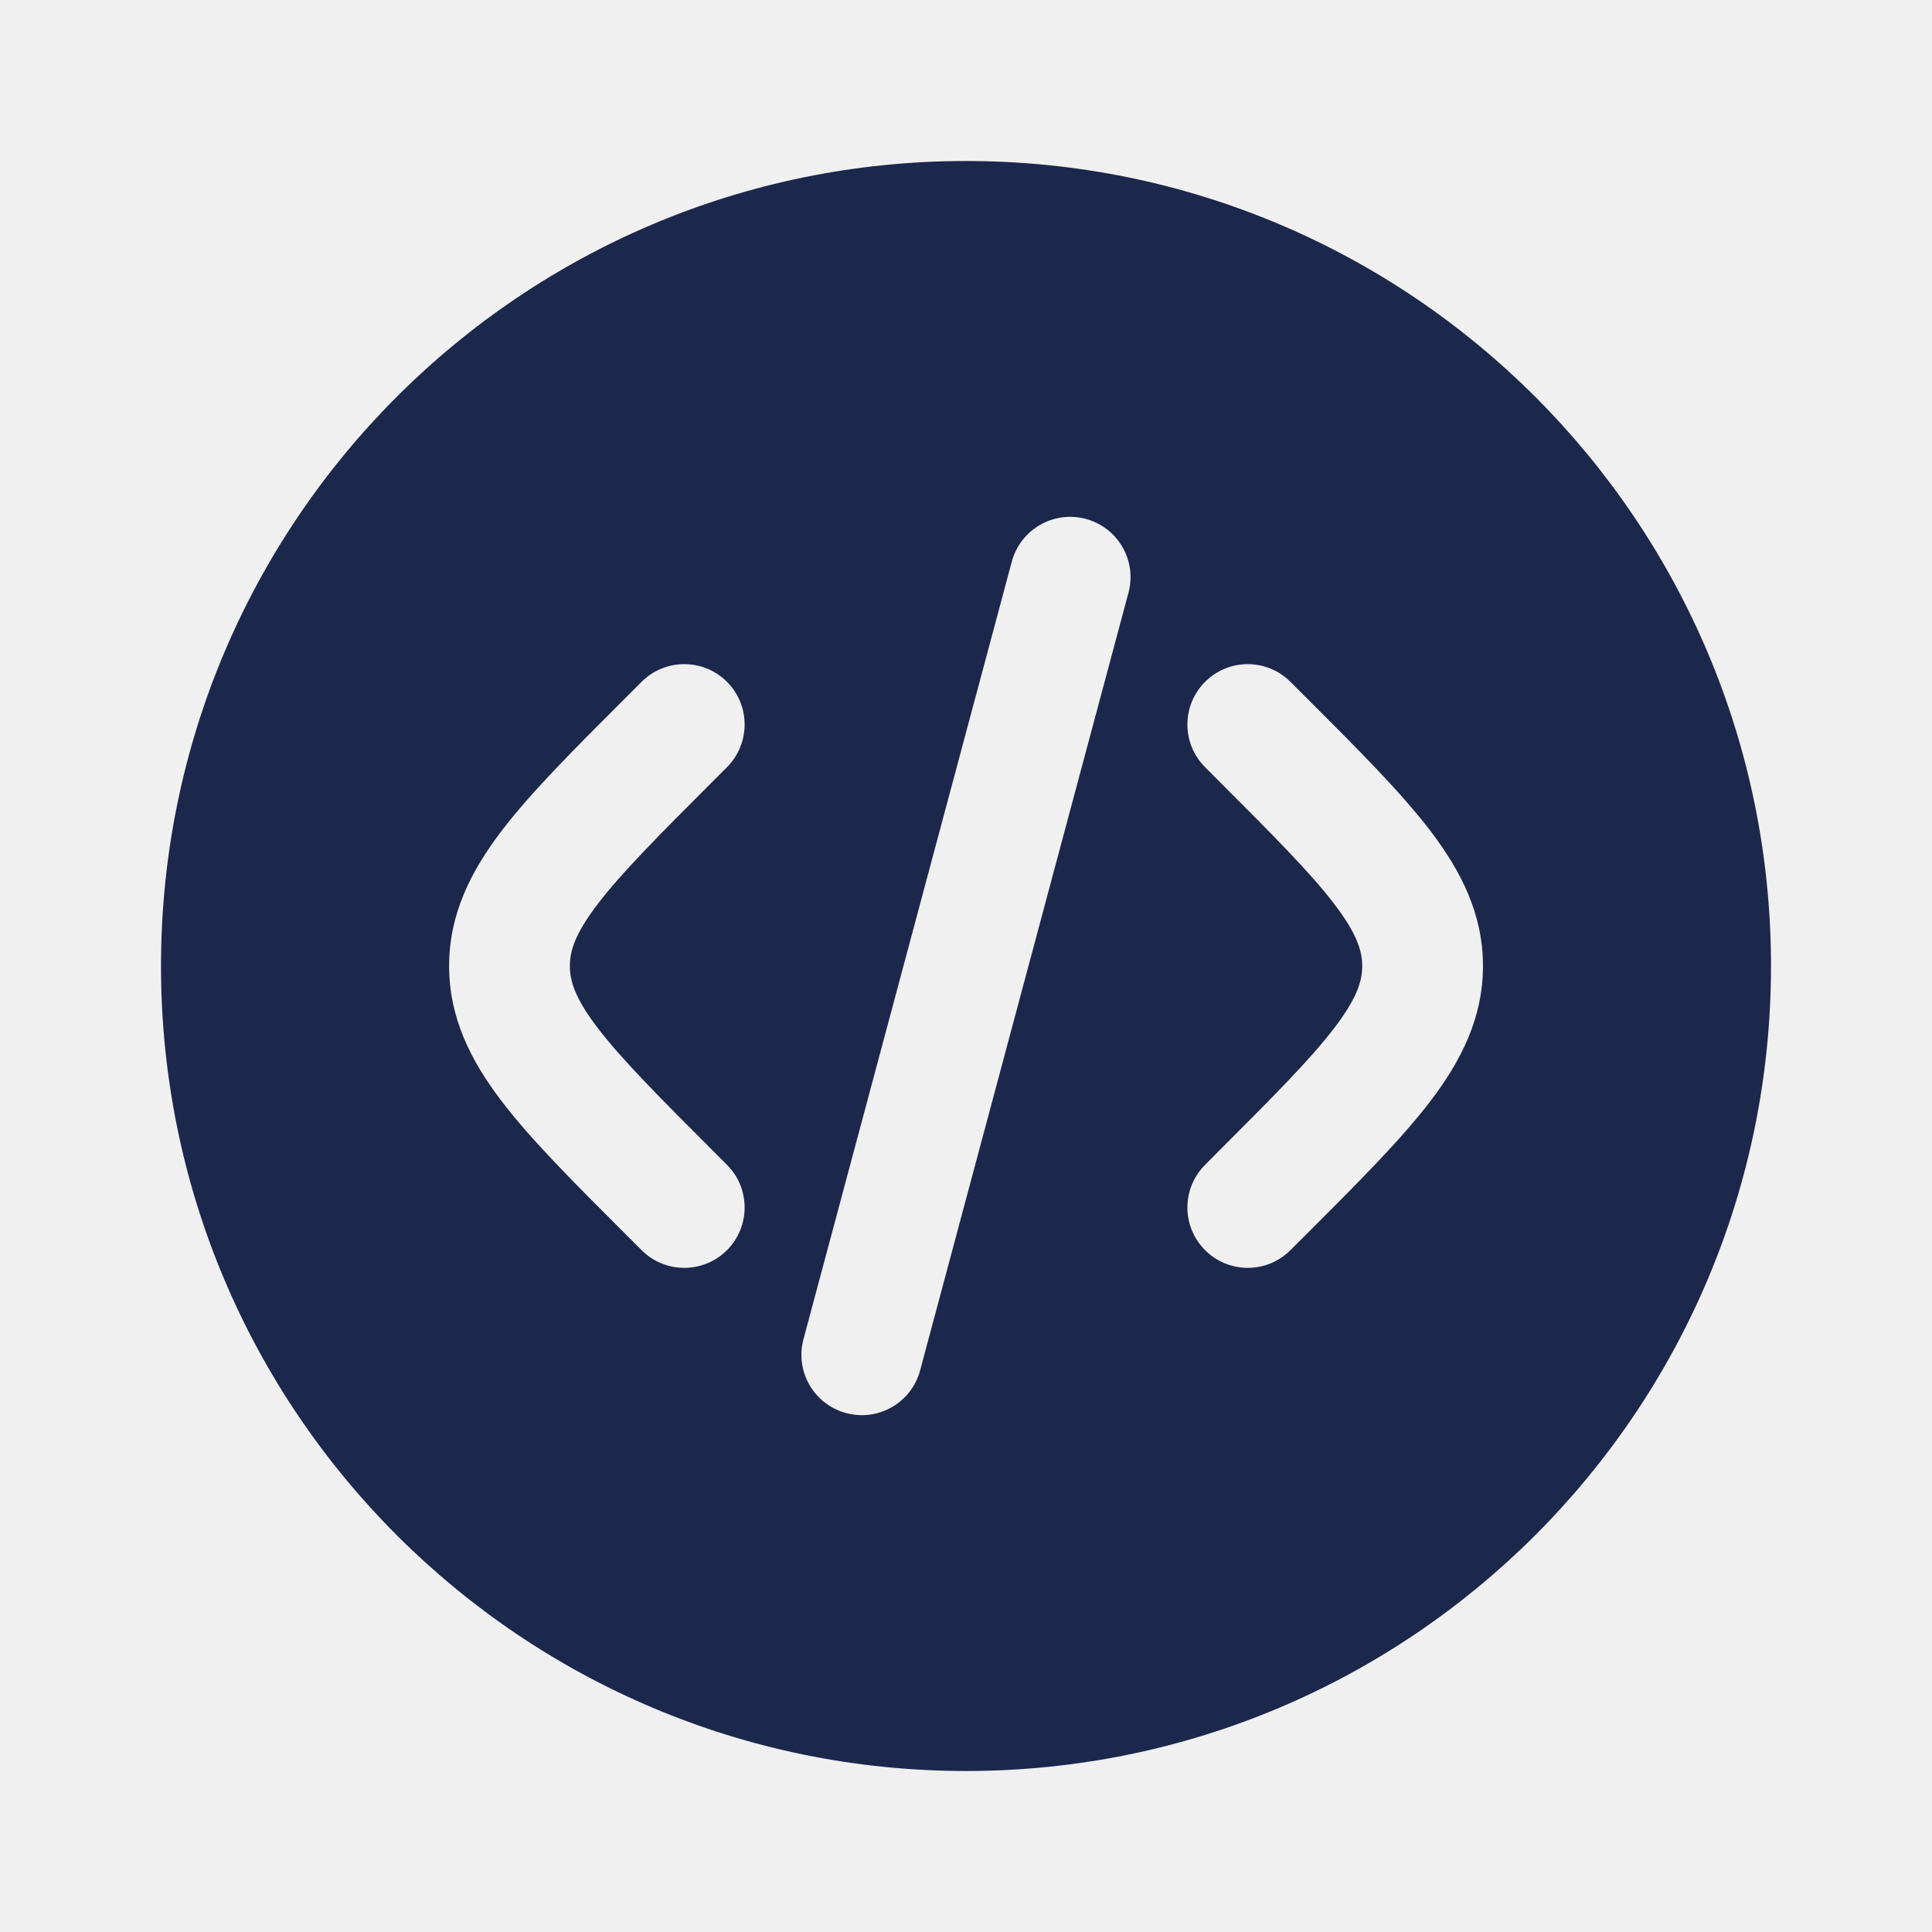
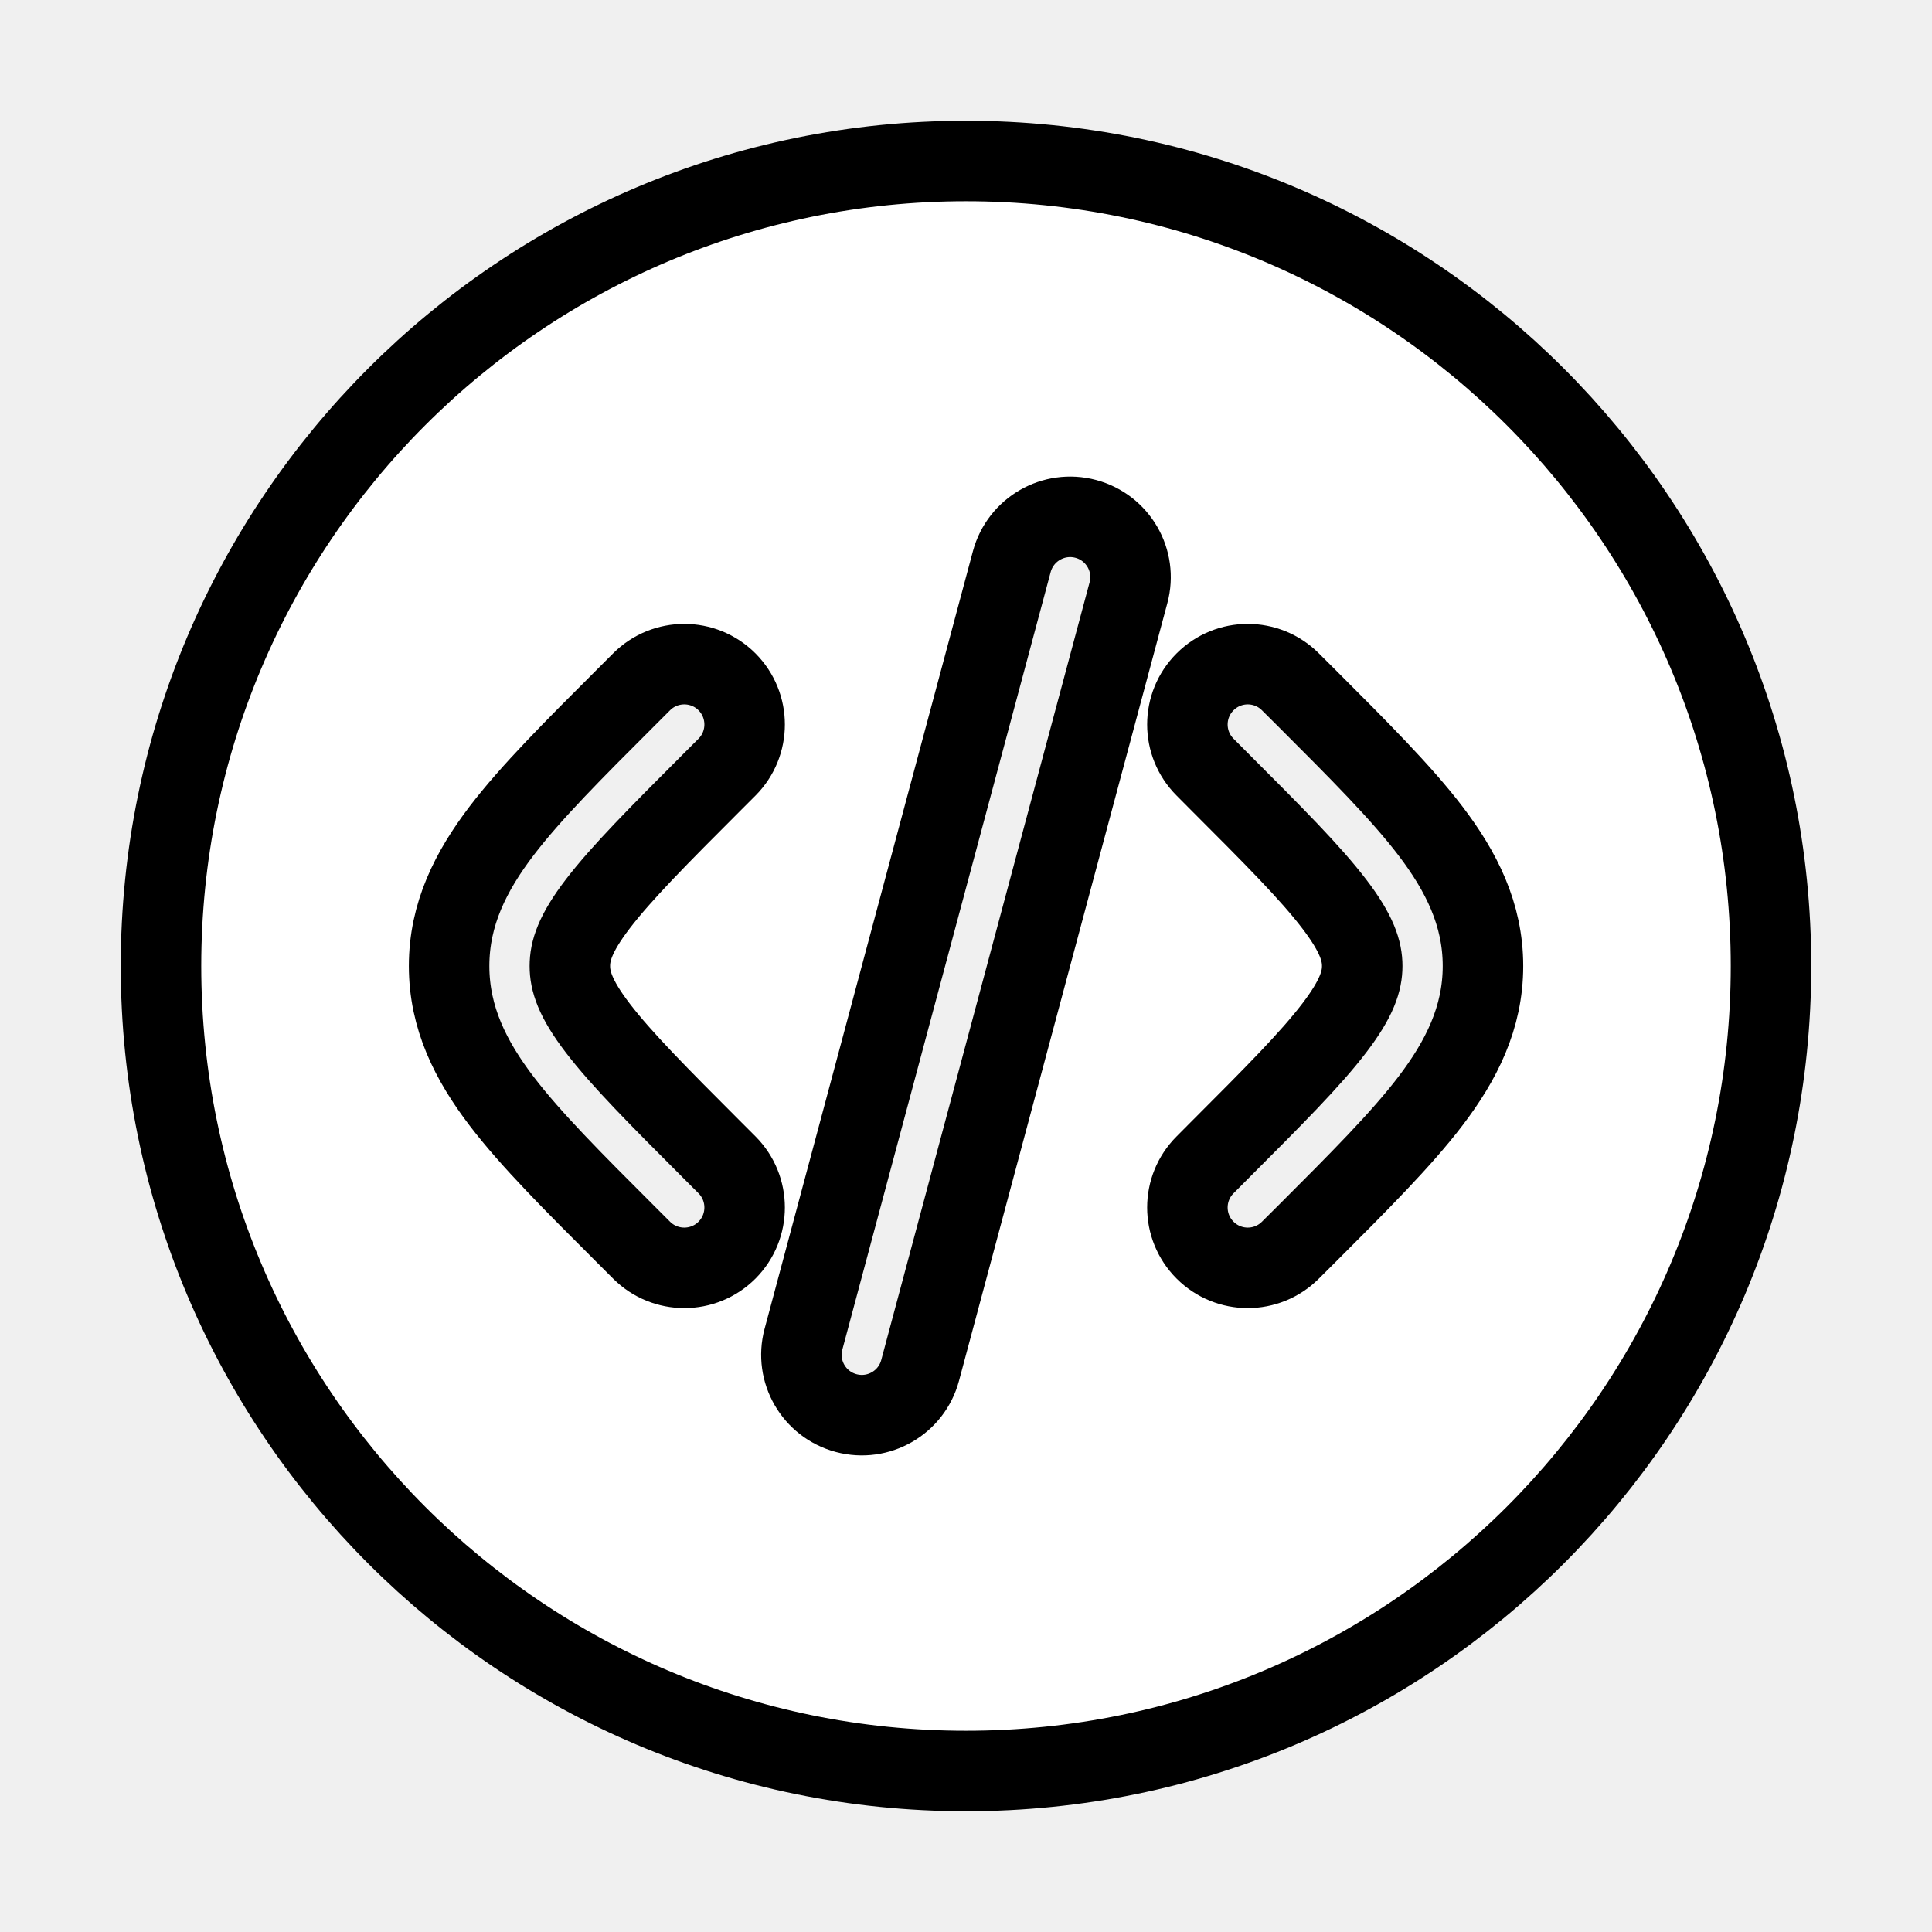
<svg xmlns="http://www.w3.org/2000/svg" width="800px" height="800px" viewBox="0 0 24 24" fill="none">
+   <style>
+ path {
+ fill: white;
+ stroke: black;
+ stroke-width: 1px;
+ }
+ </style>
  <path fill-rule="evenodd" clip-rule="evenodd" d="M22 12C22 17.523 17.523 22 12 22C6.477 22 2 17.523 2 12C2 6.477 6.477 2 12 2C17.523 2 22 6.477 22 12ZM13.488 6.446C13.888 6.553 14.126 6.964 14.018 7.364L11.43 17.024C11.323 17.424 10.912 17.661 10.512 17.554C10.111 17.447 9.874 17.036 9.981 16.636L12.569 6.976C12.677 6.576 13.088 6.339 13.488 6.446ZM14.97 8.47C15.263 8.177 15.737 8.177 16.03 8.47L16.239 8.678C16.874 9.313 17.404 9.843 17.768 10.32C18.152 10.824 18.422 11.356 18.422 12C18.422 12.644 18.152 13.176 17.768 13.68C17.404 14.157 16.874 14.687 16.239 15.322L16.03 15.53C15.737 15.823 15.263 15.823 14.97 15.53C14.677 15.237 14.677 14.763 14.97 14.47L15.141 14.298C15.823 13.616 16.28 13.157 16.575 12.77C16.858 12.4 16.922 12.184 16.922 12C16.922 11.816 16.858 11.6 16.575 11.23C16.28 10.843 15.823 10.384 15.141 9.702L14.97 9.53C14.677 9.237 14.677 8.763 14.97 8.47ZM7.97 8.47C8.263 8.177 8.738 8.177 9.031 8.47C9.323 8.763 9.323 9.237 9.031 9.53L8.859 9.702C8.177 10.384 7.721 10.843 7.425 11.23C7.142 11.6 7.079 11.816 7.079 12C7.079 12.184 7.142 12.4 7.425 12.77C7.721 13.157 8.177 13.616 8.859 14.298L9.031 14.47C9.323 14.763 9.323 15.237 9.031 15.53C8.738 15.823 8.263 15.823 7.97 15.53L7.762 15.322C7.126 14.687 6.596 14.157 6.232 13.68C5.848 13.176 5.579 12.644 5.579 12C5.579 11.356 5.848 10.824 6.232 10.32C6.596 9.843 7.126 9.313 7.762 8.678L7.97 8.47Z" fill="#1C274C" />
</svg>
